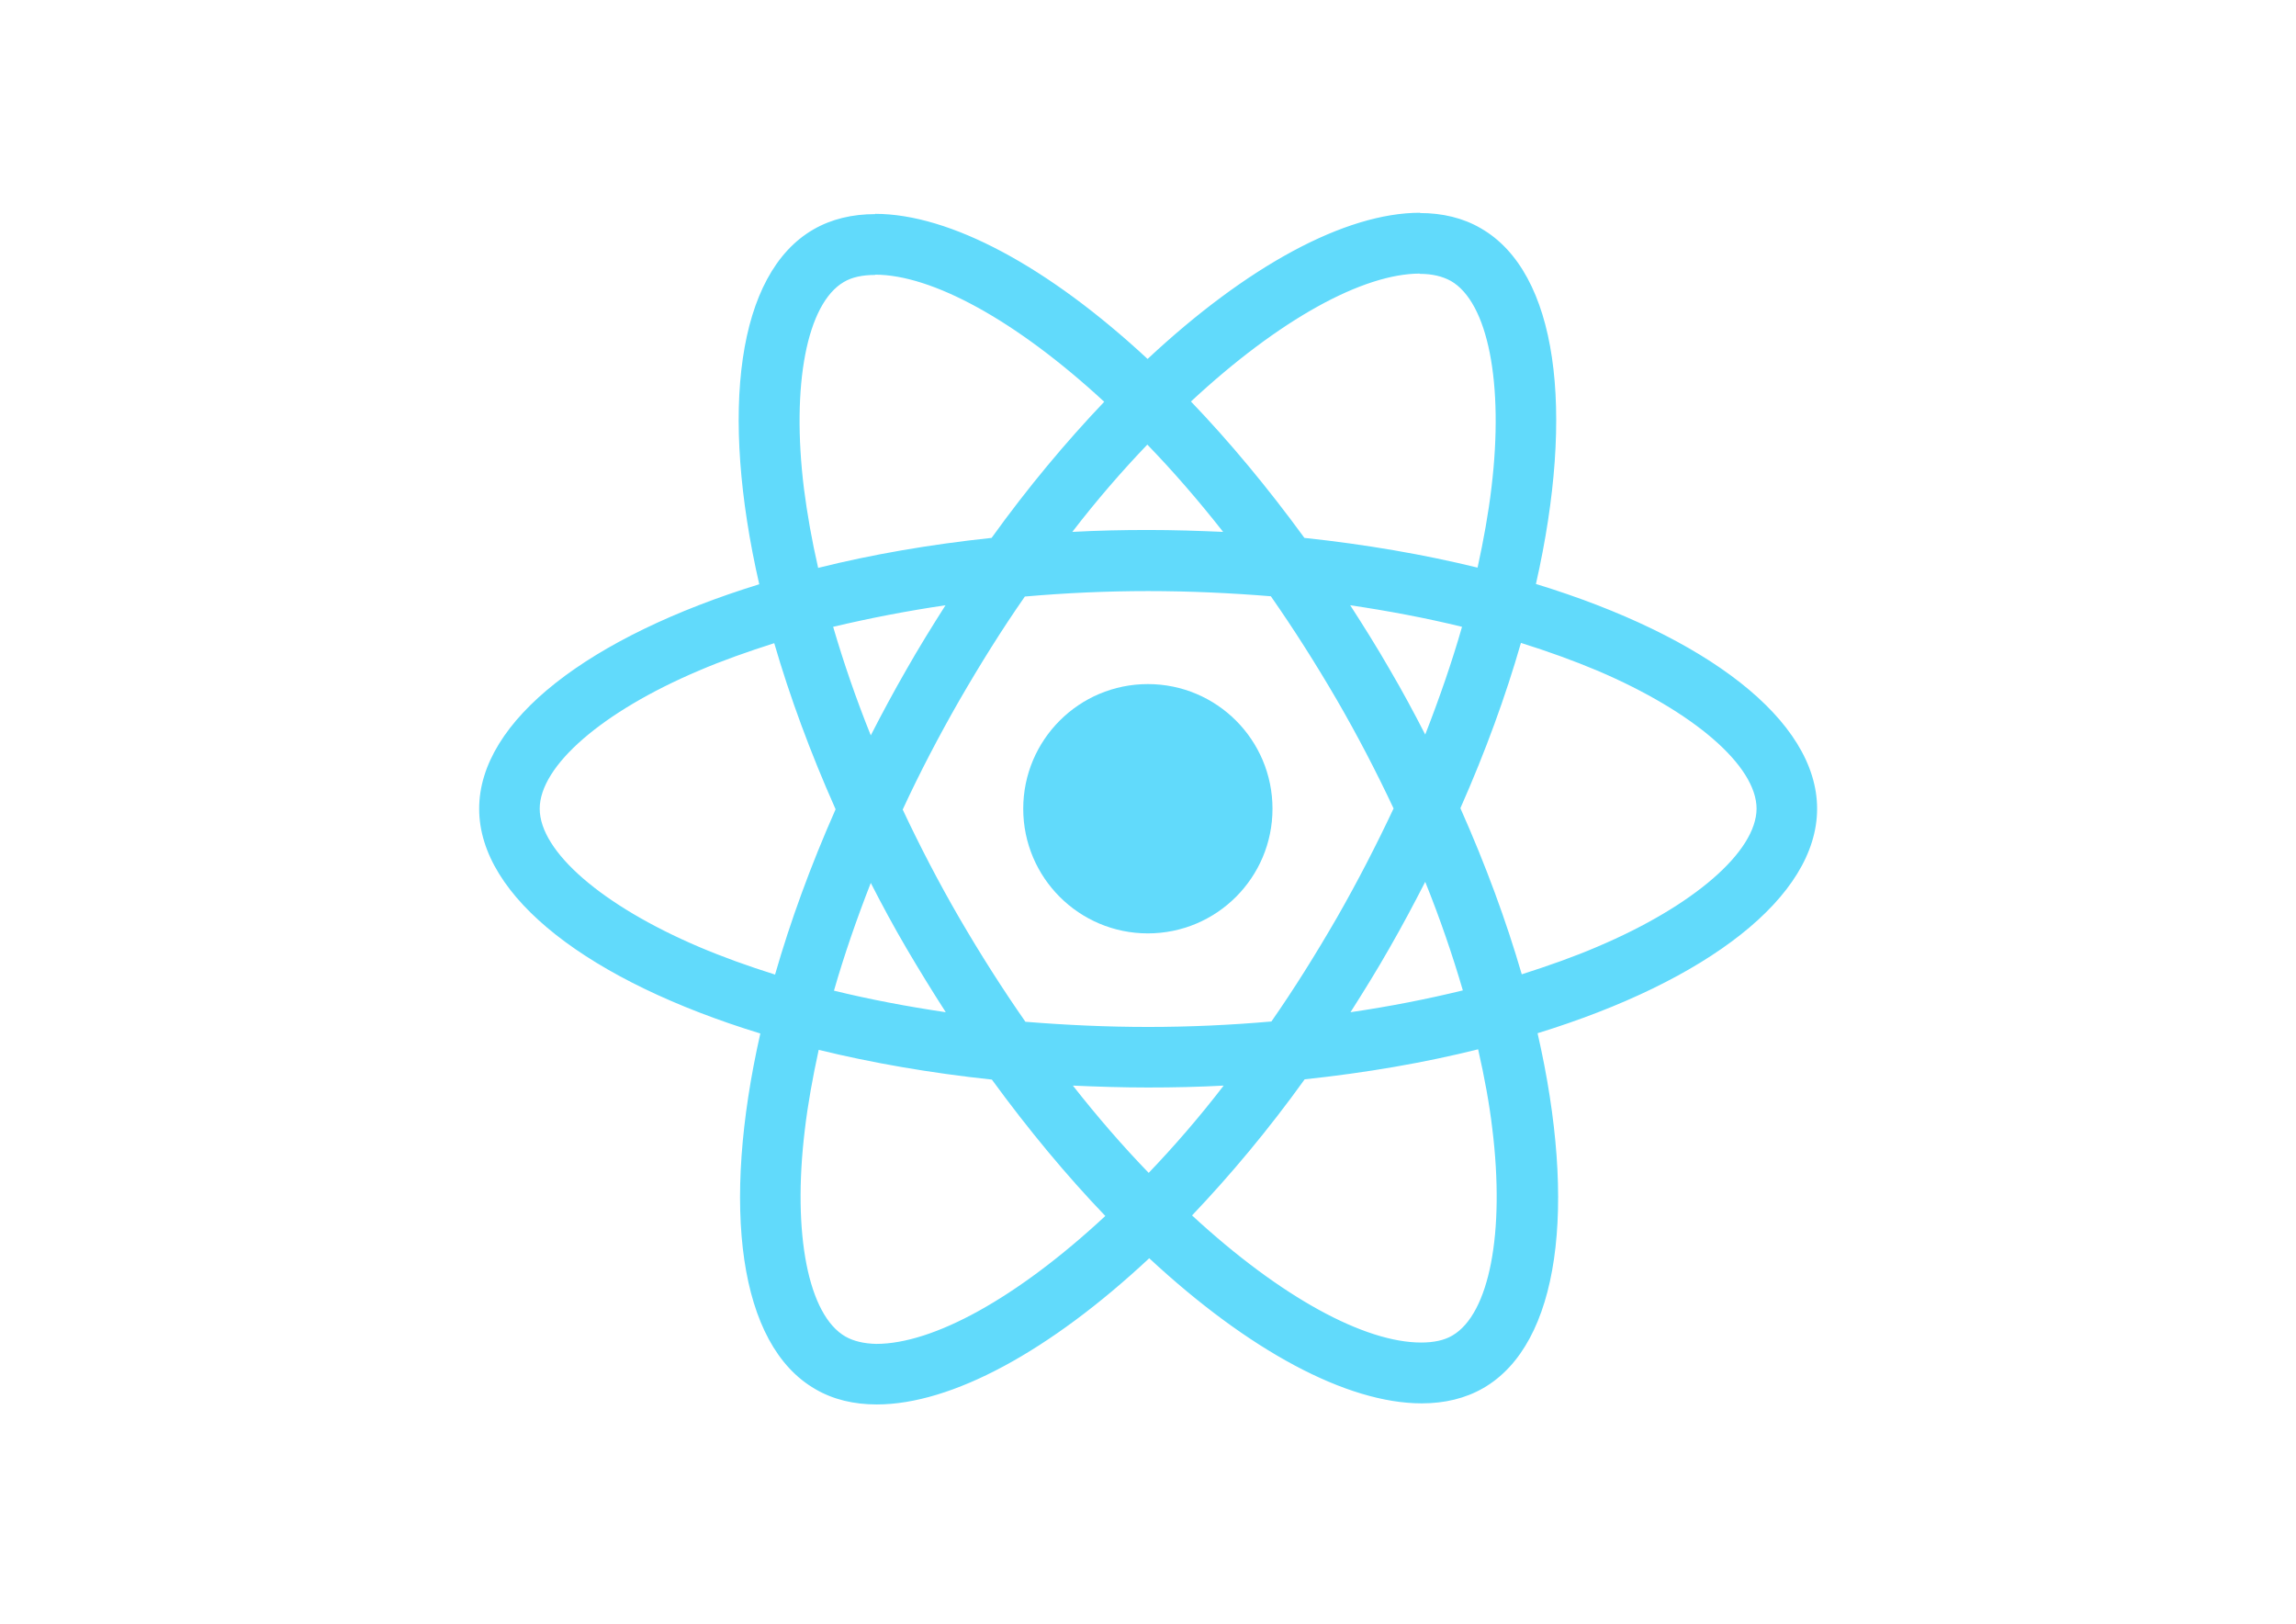
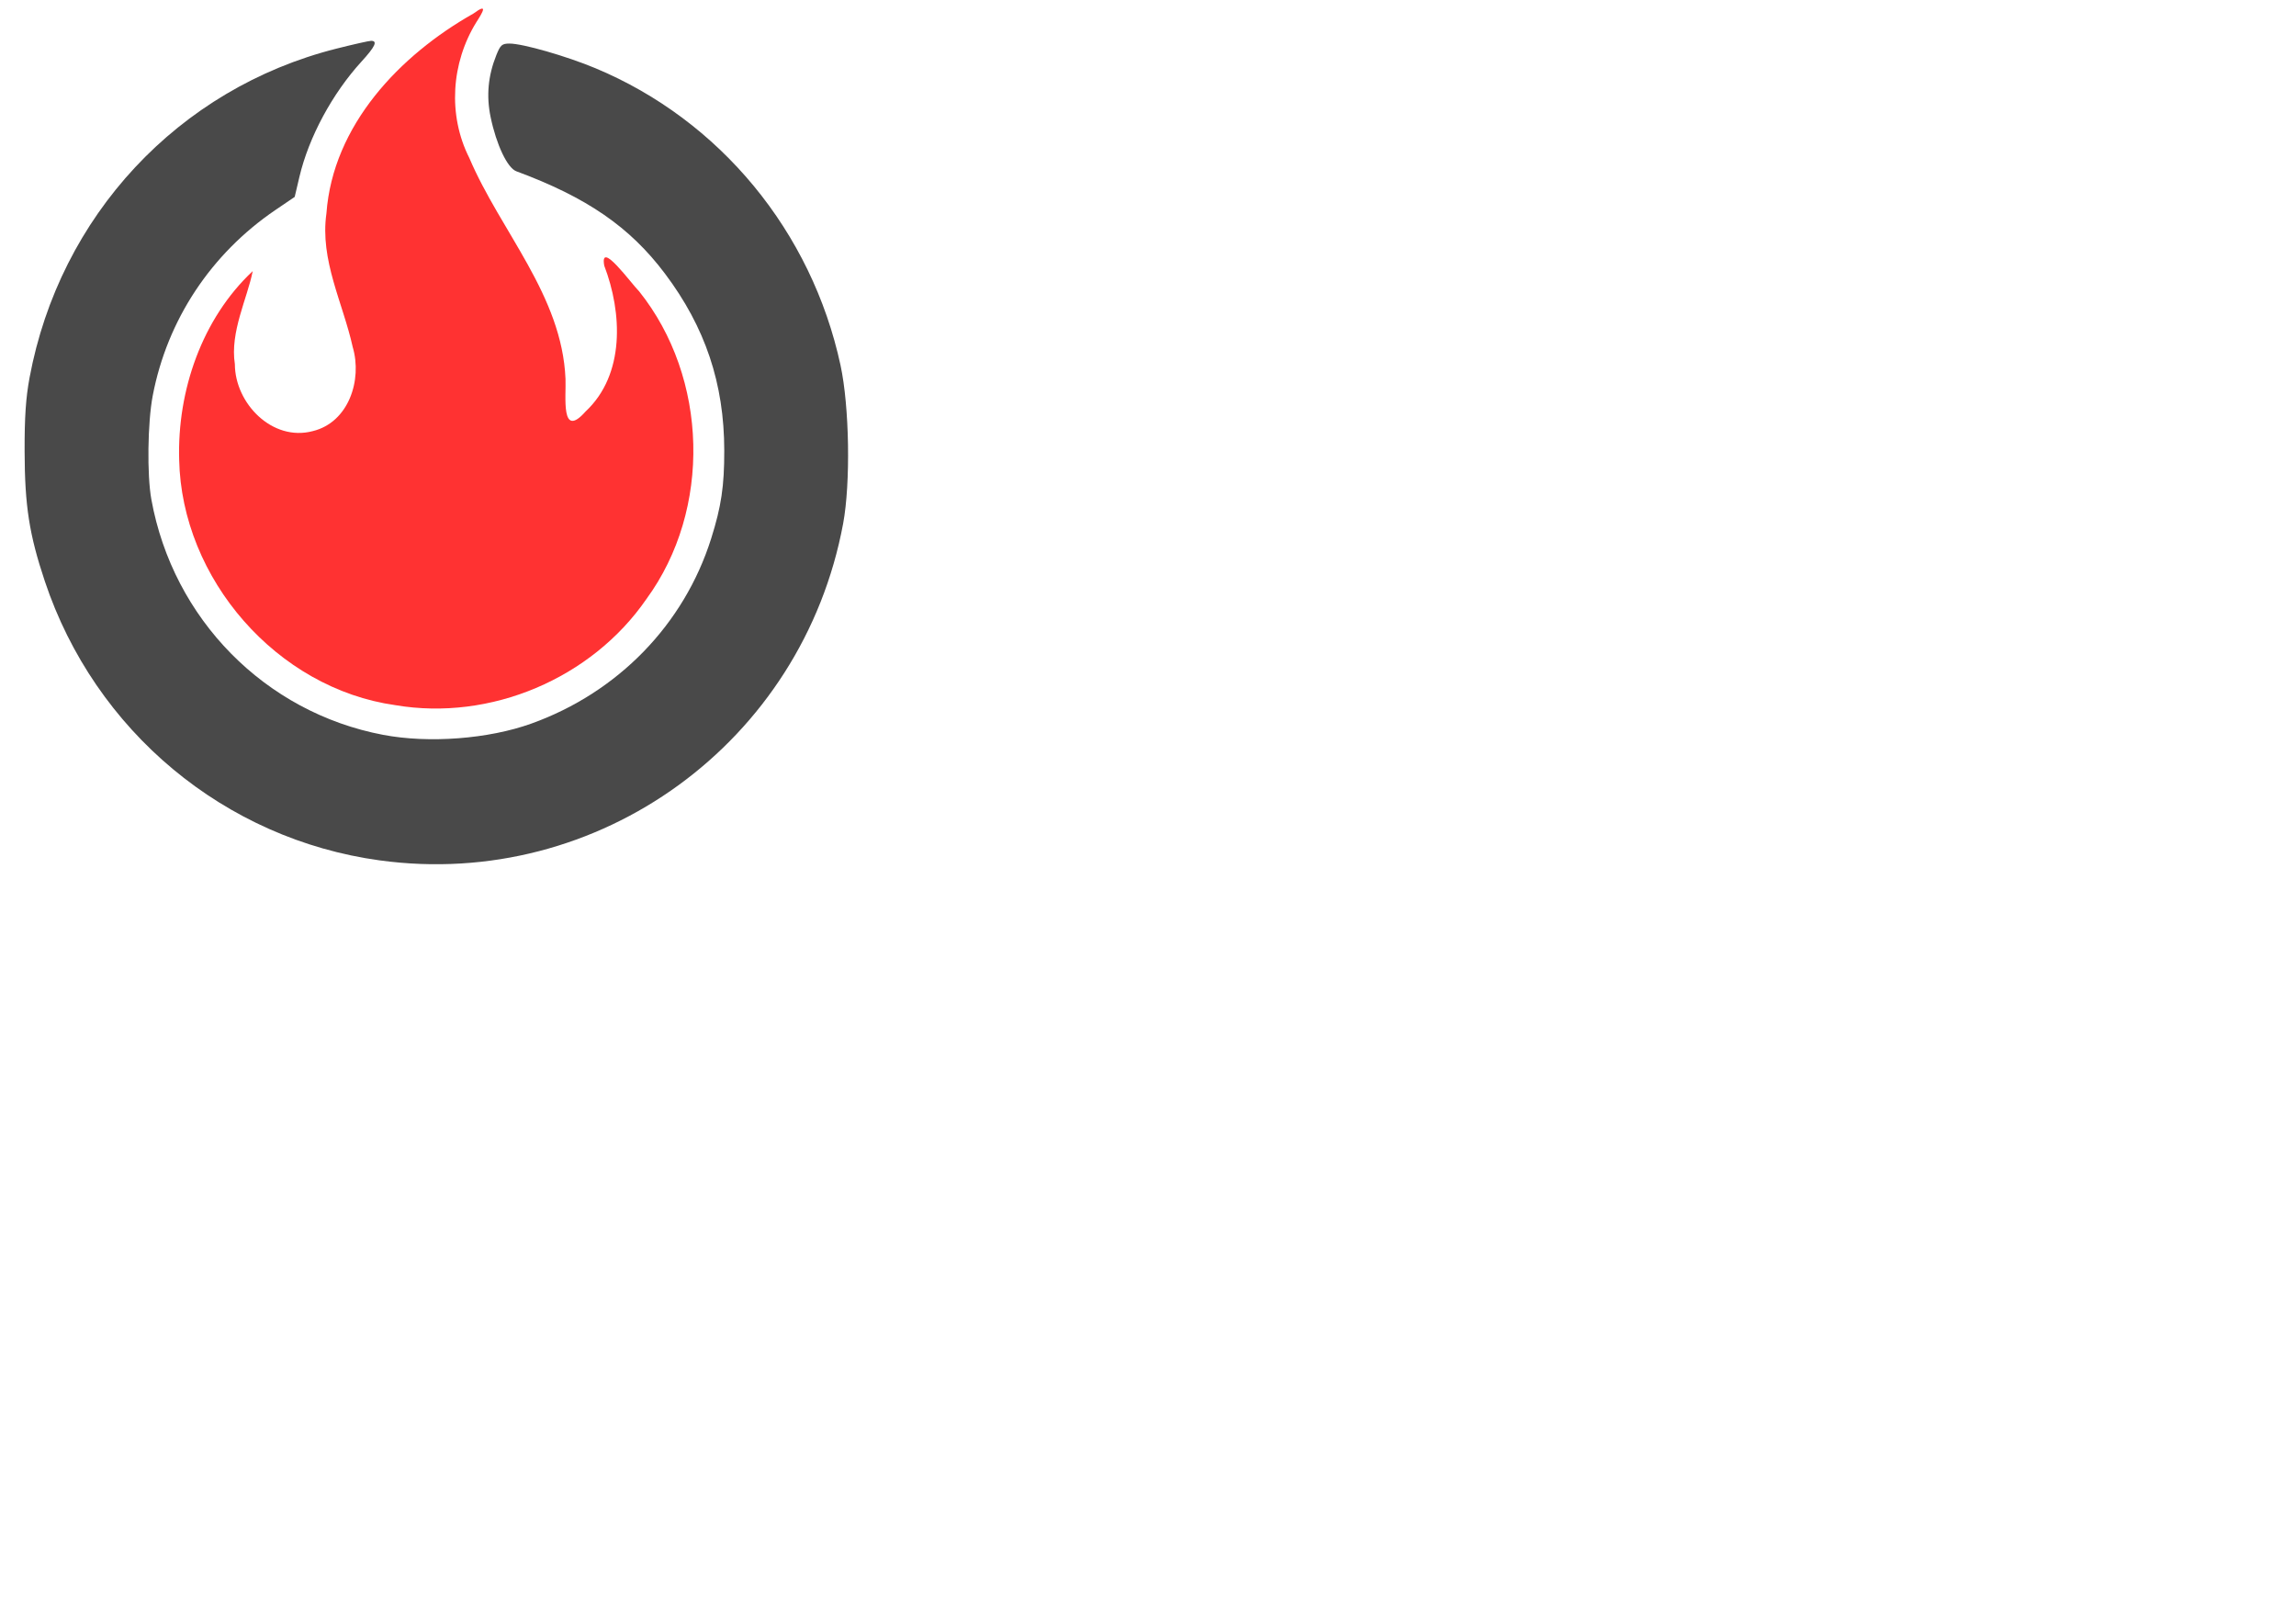
<svg xmlns="http://www.w3.org/2000/svg" viewBox="0 0 841.9 595.3">
-   <g fill="#61DAFB">
-     <path d="M666.3 296.5c0-32.5-40.7-63.3-103.1-82.4 14.4-63.6 8-114.2-20.2-130.4-6.5-3.8-14.1-5.6-22.4-5.6v22.3c4.6 0 8.3.9 11.4 2.6 13.6 7.8 19.5 37.5 14.9 75.7-1.1 9.4-2.9 19.3-5.1 29.4-19.6-4.8-41-8.5-63.5-10.9-13.5-18.5-27.5-35.3-41.6-50 32.6-30.3 63.2-46.9 84-46.9V78c-27.5 0-63.5 19.6-99.9 53.6-36.4-33.8-72.4-53.2-99.9-53.2v22.3c20.7 0 51.4 16.5 84 46.6-14 14.7-28 31.4-41.3 49.9-22.6 2.4-44 6.1-63.6 11-2.3-10-4-19.7-5.2-29-4.7-38.2 1.1-67.9 14.6-75.8 3-1.8 6.9-2.6 11.5-2.6V78.5c-8.4 0-16 1.8-22.6 5.6-28.1 16.2-34.4 66.7-19.9 130.1-62.2 19.2-102.7 49.9-102.7 82.3 0 32.5 40.7 63.3 103.1 82.4-14.4 63.6-8 114.2 20.2 130.4 6.5 3.8 14.1 5.6 22.5 5.6 27.5 0 63.5-19.6 99.9-53.6 36.4 33.8 72.4 53.2 99.9 53.2 8.4 0 16-1.8 22.6-5.6 28.1-16.2 34.4-66.7 19.9-130.1 62-19.1 102.5-49.9 102.5-82.3zm-130.2-66.7c-3.7 12.9-8.3 26.2-13.5 39.5-4.1-8-8.4-16-13.1-24-4.6-8-9.5-15.8-14.4-23.4 14.2 2.1 27.9 4.7 41 7.9zm-45.8 106.5c-7.8 13.5-15.8 26.3-24.1 38.2-14.9 1.3-30 2-45.2 2-15.1 0-30.2-.7-45-1.9-8.3-11.9-16.4-24.6-24.2-38-7.6-13.1-14.5-26.4-20.8-39.8 6.2-13.4 13.2-26.8 20.7-39.9 7.8-13.5 15.8-26.3 24.1-38.2 14.9-1.3 30-2 45.2-2 15.1 0 30.2.7 45 1.9 8.3 11.9 16.4 24.6 24.2 38 7.6 13.1 14.5 26.4 20.8 39.8-6.3 13.4-13.2 26.8-20.7 39.9zm32.3-13c5.4 13.4 10 26.8 13.8 39.8-13.1 3.2-26.9 5.9-41.2 8 4.9-7.7 9.8-15.6 14.4-23.7 4.6-8 8.9-16.1 13-24.1zM421.2 430c-9.3-9.6-18.6-20.3-27.8-32 9 .4 18.2.7 27.5.7 9.4 0 18.7-.2 27.8-.7-9 11.7-18.3 22.4-27.5 32zm-74.4-58.9c-14.2-2.1-27.9-4.7-41-7.9 3.7-12.9 8.3-26.2 13.5-39.5 4.1 8 8.4 16 13.1 24 4.7 8 9.5 15.8 14.4 23.4zM420.7 163c9.3 9.6 18.6 20.3 27.8 32-9-.4-18.2-.7-27.5-.7-9.4 0-18.7.2-27.8.7 9-11.7 18.3-22.4 27.5-32zm-74 58.9c-4.9 7.7-9.8 15.6-14.4 23.7-4.6 8-8.9 16-13 24-5.4-13.4-10-26.8-13.8-39.8 13.1-3.1 26.9-5.8 41.2-7.9zm-90.5 125.2c-35.4-15.1-58.3-34.9-58.3-50.6 0-15.7 22.9-35.6 58.3-50.6 8.6-3.7 18-7 27.7-10.1 5.7 19.6 13.2 40 22.5 60.9-9.2 20.8-16.6 41.1-22.2 60.6-9.9-3.1-19.3-6.5-28-10.2zM310 490c-13.6-7.8-19.5-37.5-14.9-75.7 1.1-9.4 2.9-19.3 5.1-29.4 19.6 4.8 41 8.5 63.5 10.9 13.5 18.5 27.5 35.3 41.6 50-32.6 30.3-63.2 46.9-84 46.9-4.5-.1-8.3-1-11.3-2.7zm237.2-76.2c4.7 38.2-1.1 67.9-14.6 75.8-3 1.8-6.9 2.6-11.5 2.6-20.7 0-51.4-16.5-84-46.6 14-14.7 28-31.4 41.3-49.9 22.6-2.4 44-6.1 63.6-11 2.3 10.1 4.1 19.8 5.2 29.1zm38.5-66.7c-8.6 3.7-18 7-27.7 10.1-5.7-19.6-13.2-40-22.5-60.9 9.2-20.8 16.6-41.1 22.2-60.6 9.9 3.1 19.3 6.5 28.1 10.2 35.4 15.1 58.3 34.9 58.3 50.6-.1 15.7-23 35.6-58.4 50.6zM320.8 78.4z" />
-     <circle cx="420.9" cy="296.5" r="45.7" />
-     <path d="M520.5 78.1z" />
+   <g fill="#494949" stroke="none">
+     <path fill="#FF3232" d="m 144.943,258.523 c -43.43,-6.109 -78.35,-46.325 -79.249,-90.013 -0.714,-25.258 8.342,-51.659 26.975,-69.117 -1.96,9.972 -8.404,22.363 -6.547,34.116 0.032,14.373 13.724,28.461 28.515,24.558 13.252,-3.2 18.256,-18.797 14.699,-30.828 -3.6,-16.262 -12.089,-31.824 -9.643,-48.996 2.364,-32.356 26.896,-58.022 53.89,-73.268 5.454,-4.001 3.595,-0.733 1.058,3.207 -9.195,14.875 -10.491,34.011 -2.563,49.708 11.503,27.013 33.992,50.393 35.282,81 0.277,6.285 -1.878,22.408 7.35,11.987 14.554,-13.604 13.453,-36.235 6.86,-53.473 -1.789,-9.728 9.908,6.576 12.795,9.419 25.344,31.706 26.693,79.922 2.688,112.763 -20.087,29.172 -57.198,44.887 -92.11,38.937 z" />
+     <path d="M 139.302,315.444 C 82.363,307.677 34.8,268.051 16.436,213.082 10.715,195.956 9.081,185.458 9.024,165.469 c -0.035,-12.502 0.445,-19.646 1.814,-27 11.041,-59.309 54.57,-106.003 112.447,-120.62 6.273,-1.584 12.032,-2.88 12.798,-2.88 2.474,0 1.499,2.104 -3.522,7.597 -10.712,11.721 -19.345,27.745 -22.768,42.263 l -1.735,7.36 -7.041,4.781 C 77.348,93.041 61.322,117.284 56.004,145.059 c -1.882,9.832 -2.136,29.041 -0.502,38.052 7.95,43.841 41.671,78.084 84.985,86.3 16.782,3.183 38.601,1.527 54.339,-4.126 31.785,-11.416 56.011,-36.344 65.951,-67.861 3.712,-11.771 4.812,-19.173 4.796,-32.27 -0.03,-24.546 -6.955,-45.189 -21.758,-64.858 -12.865,-17.093 -28.574,-27.906 -54.488,-37.506 -3.276,-1.214 -7.308,-9.702 -9.421,-19.836 -1.623,-7.785 -0.946,-15.172 2.085,-22.736 1.497,-3.738 2.081,-4.25 4.844,-4.247 4.859,0.004 20.822,4.585 31.498,9.039 45.638,19.042 79.312,59.863 89.882,108.958 3.255,15.12 3.713,43.131 0.947,58 -14.917,80.202 -89.522,134.433 -169.861,123.474 z" style="fill:#494949" />
  </g>
</svg>
